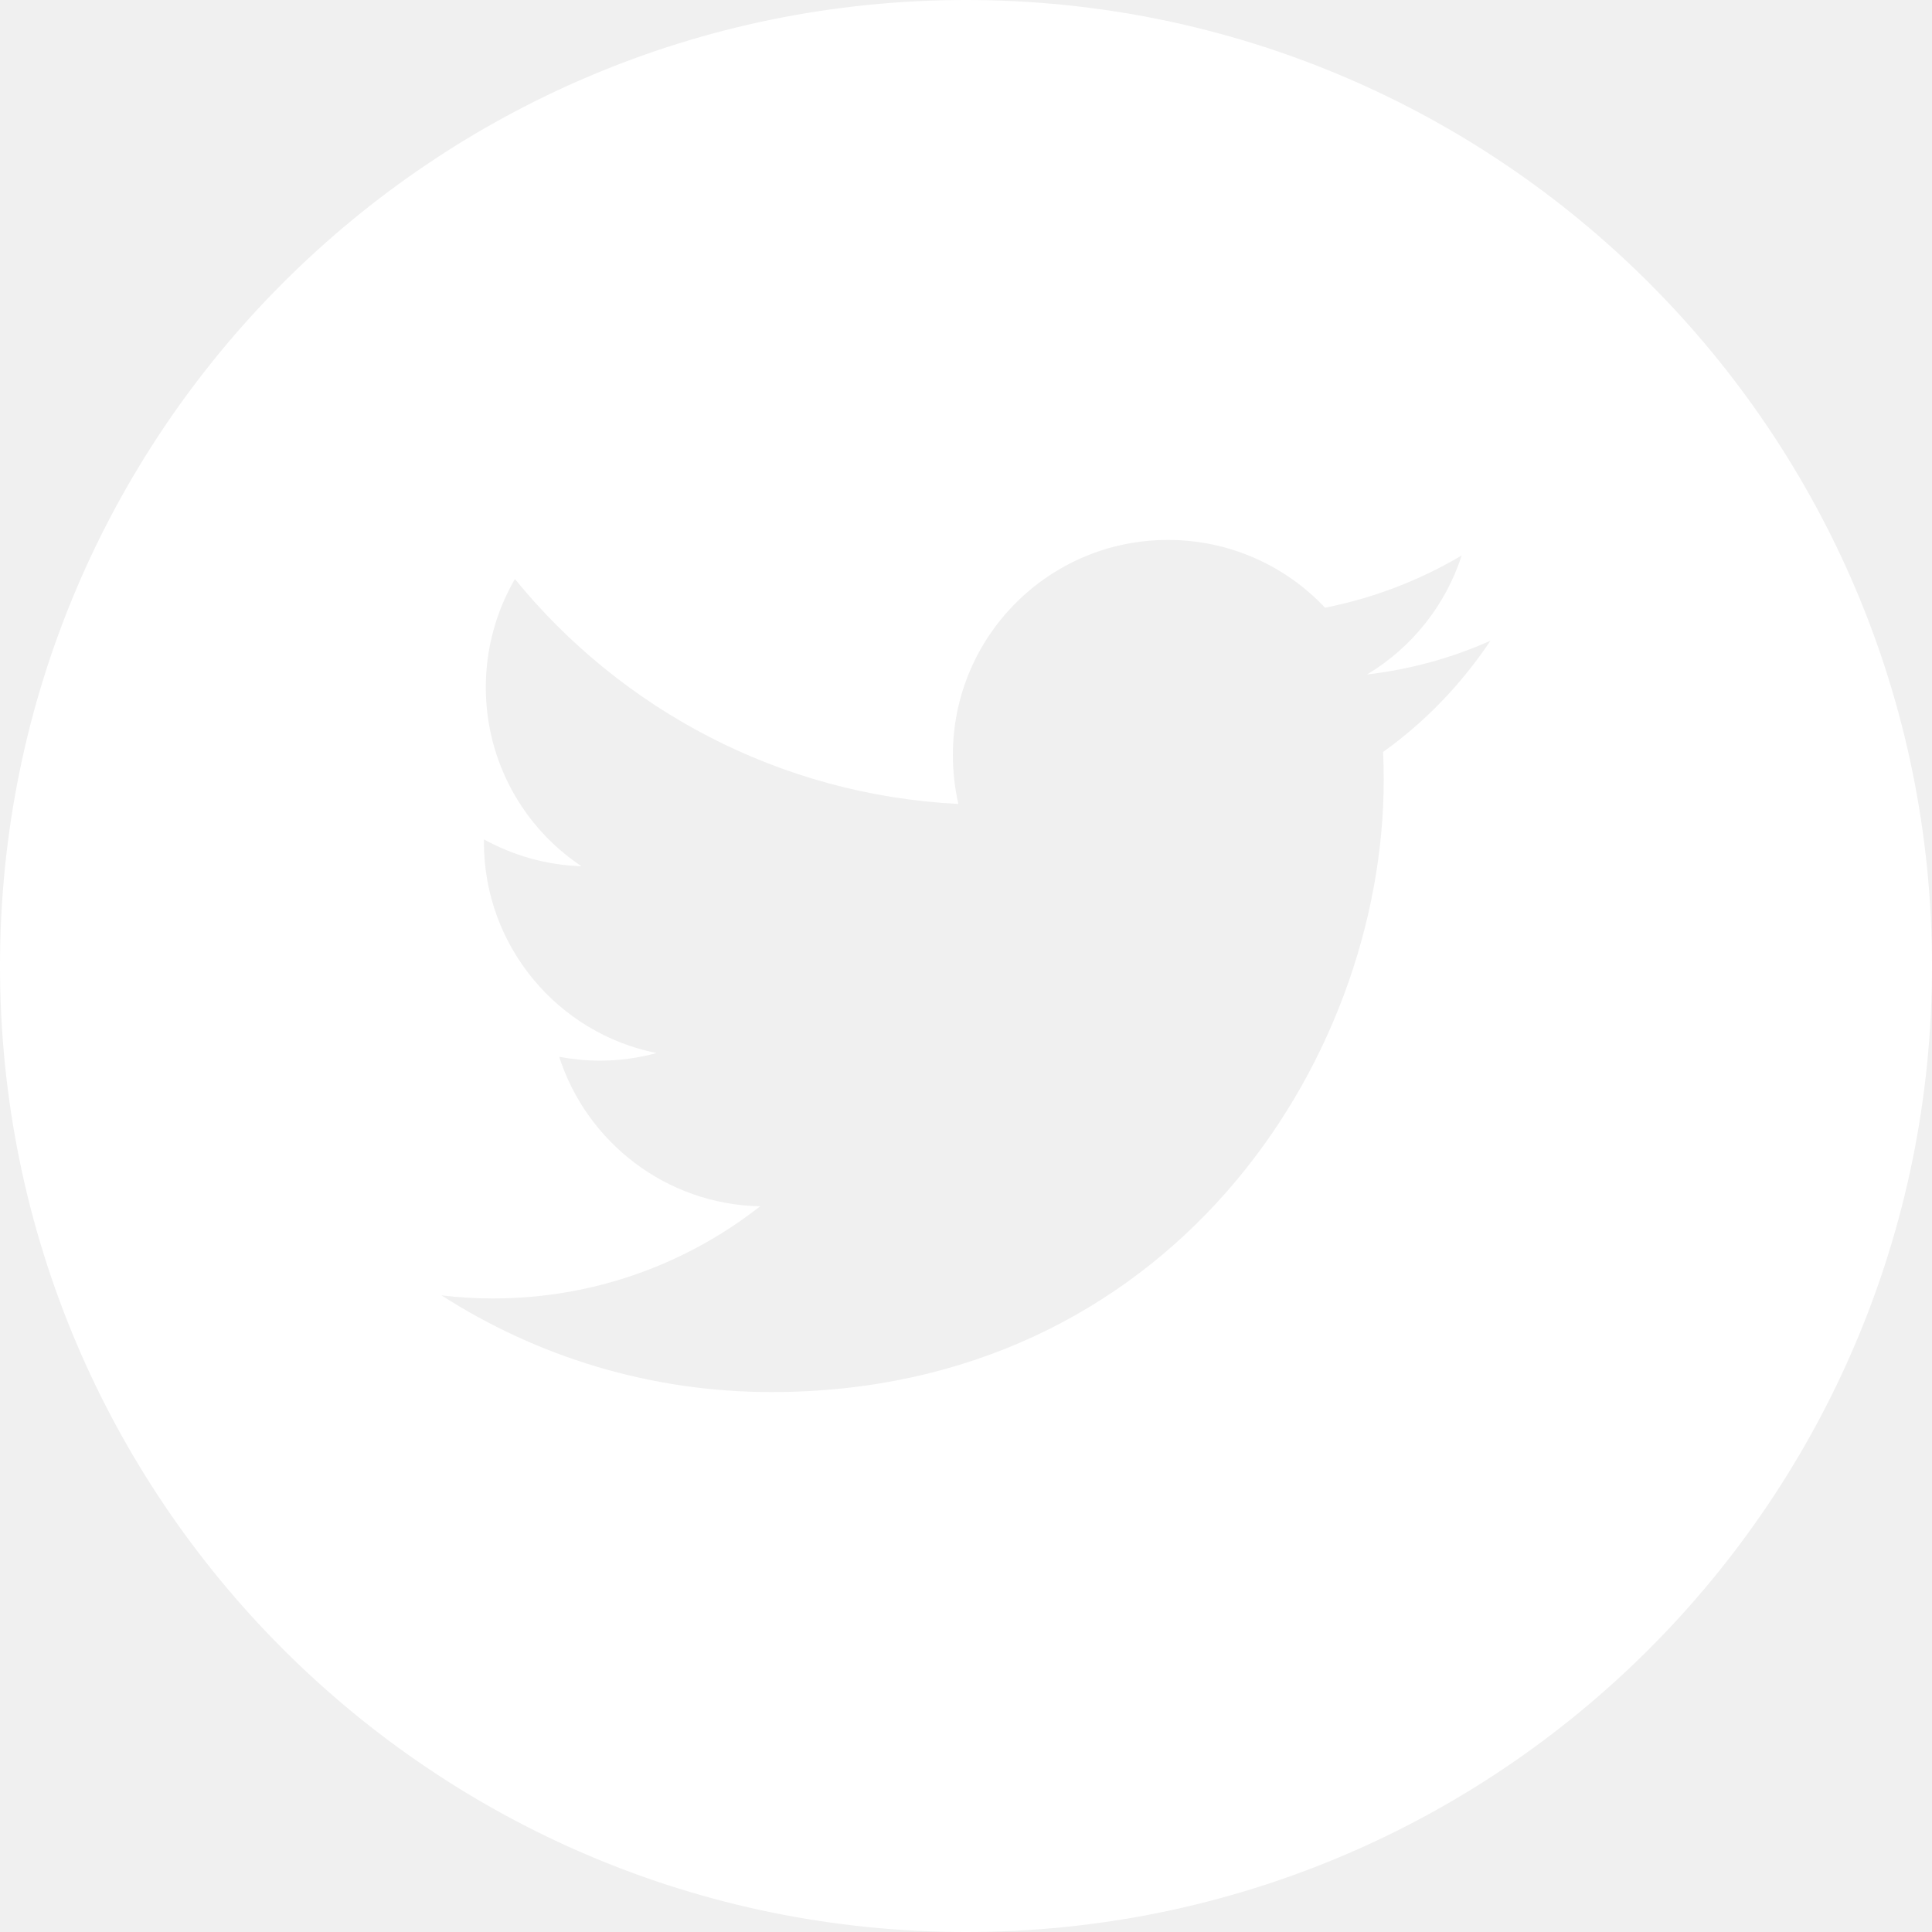
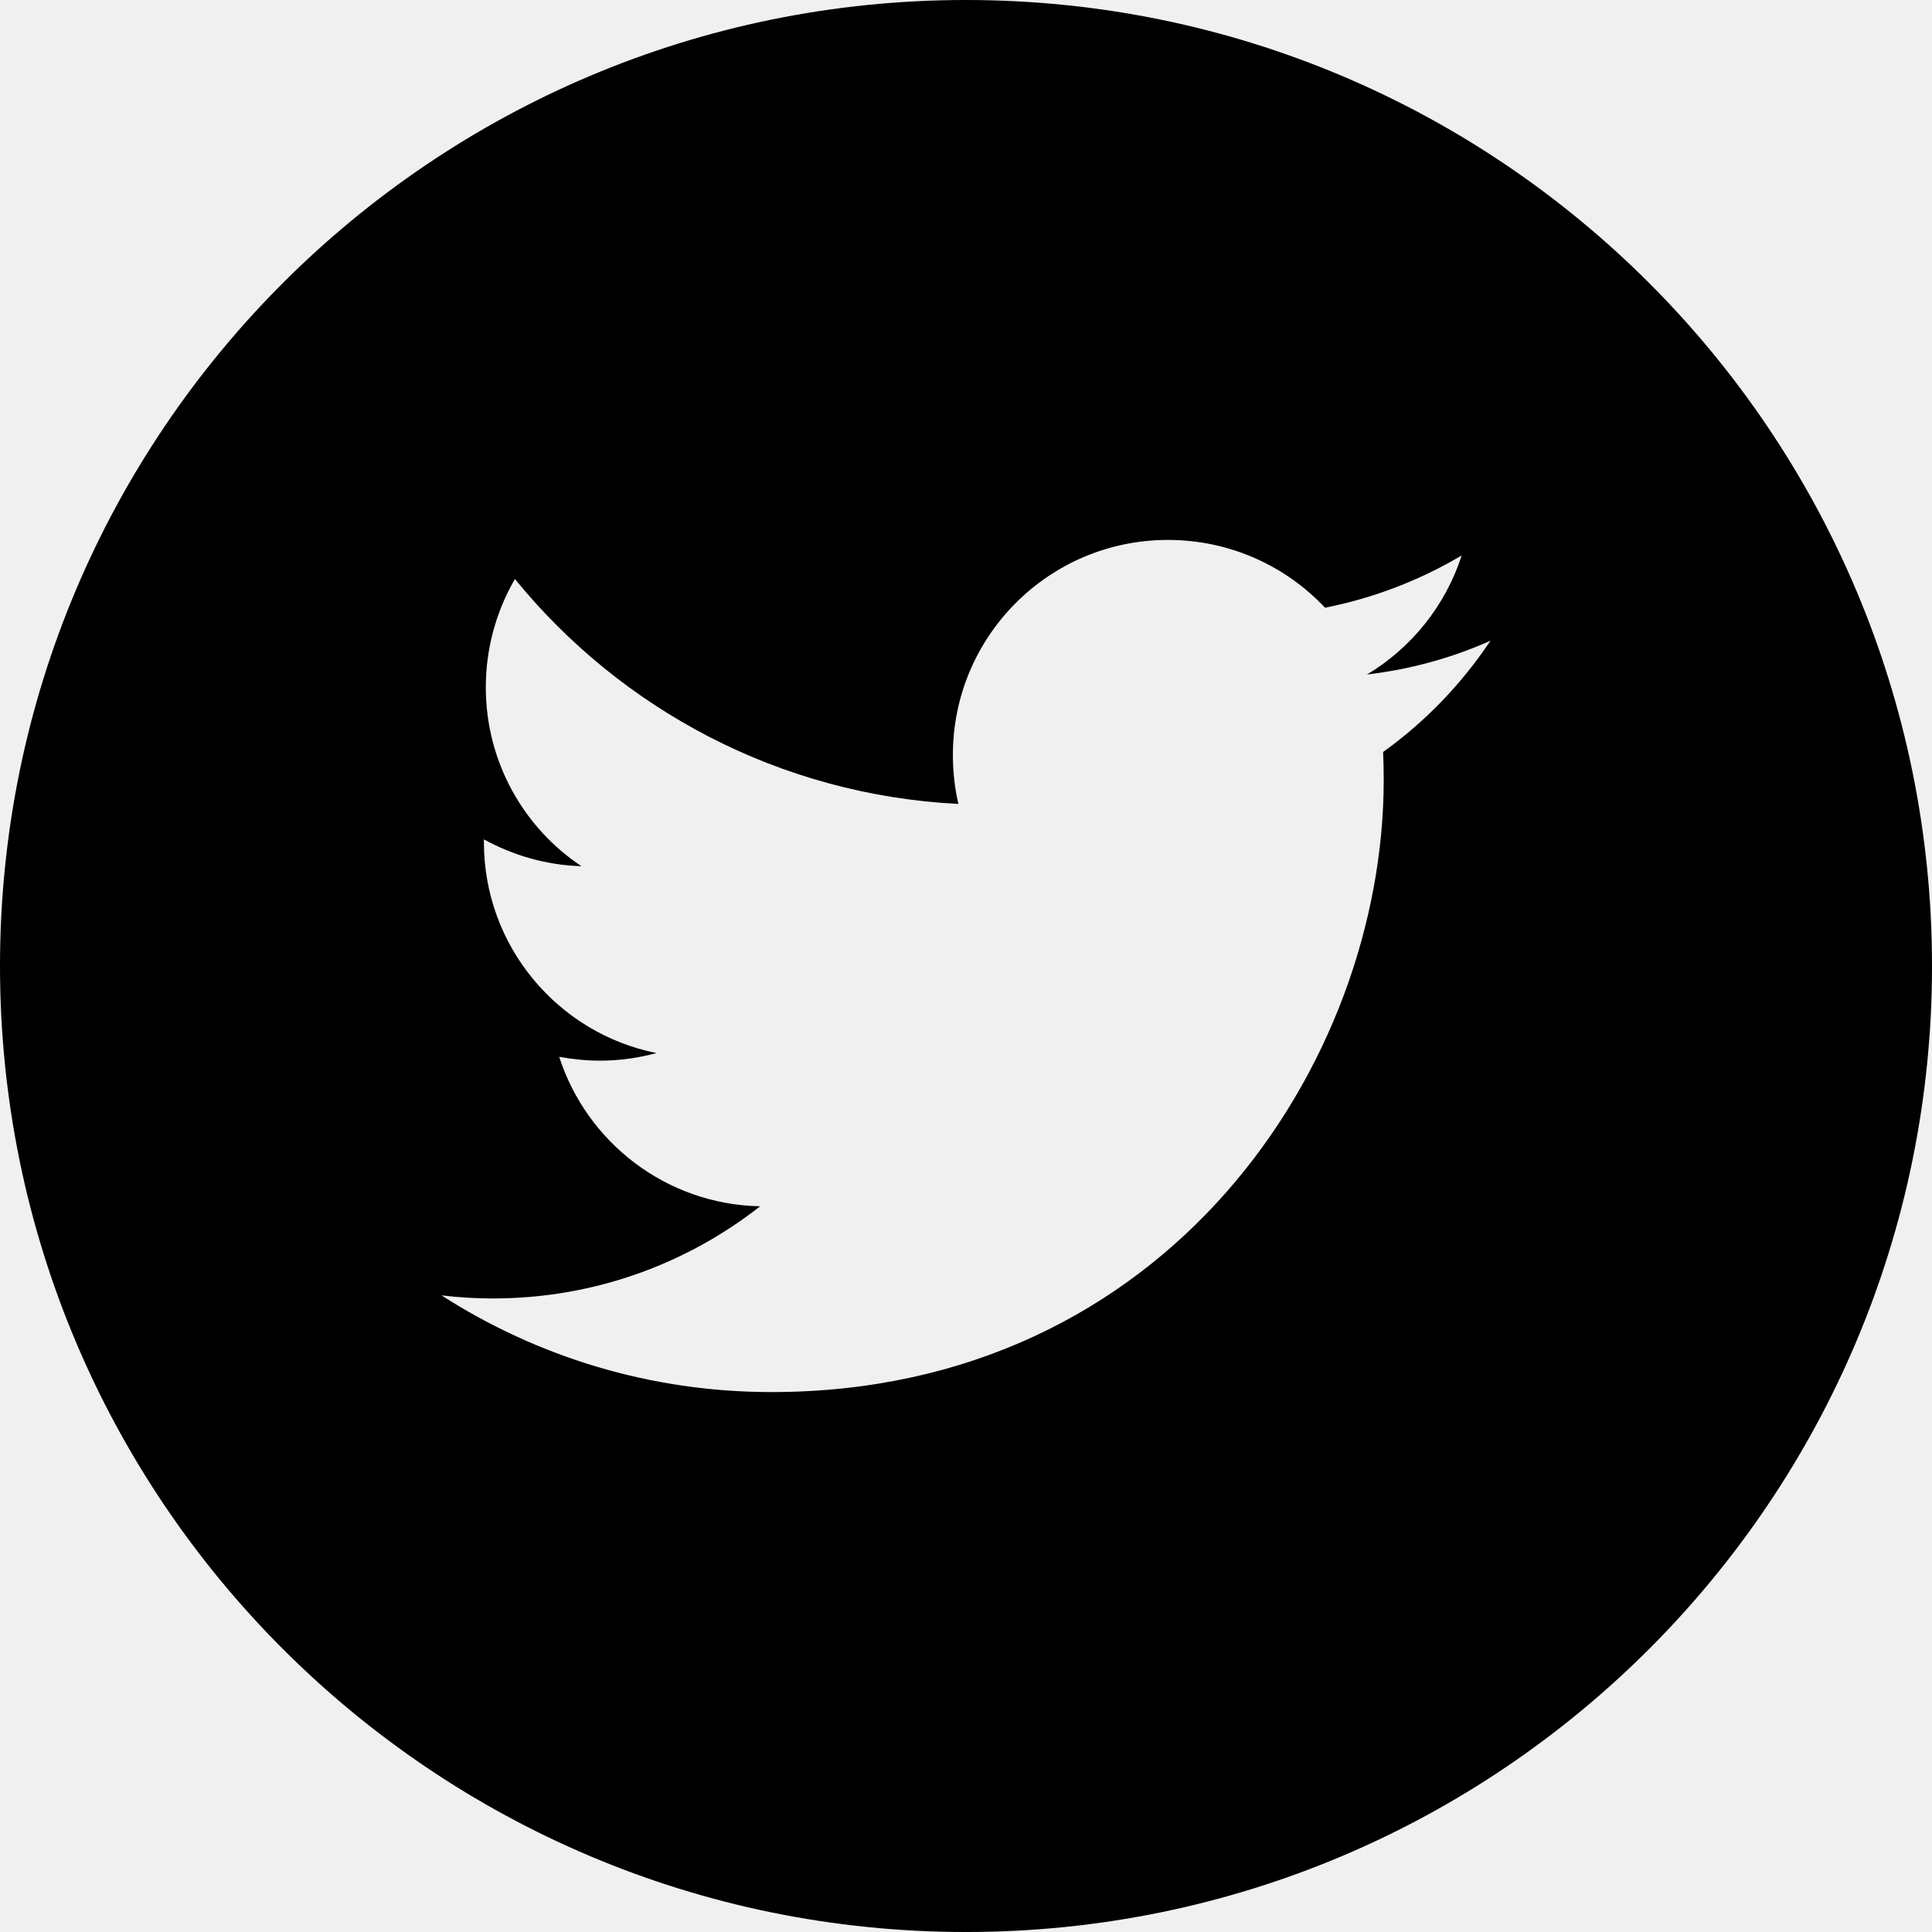
<svg xmlns="http://www.w3.org/2000/svg" viewBox="0 0 333333 333333" shape-rendering="geometricPrecision" text-rendering="geometricPrecision" image-rendering="optimizeQuality" fill-rule="evenodd" clip-rule="evenodd">
-   <path d="M166667 0c92048 0 166667 74619 166667 166667s-74619 166667-166667 166667S0 258715 0 166667 74619 0 166667 0zm90493 110539c-6654 2976-13822 4953-21307 5835 7669-4593 13533-11870 16333-20535-7168 4239-15133 7348-23574 9011-6787-7211-16426-11694-27105-11694-20504 0-37104 16610-37104 37101 0 2893 320 5722 949 8450-30852-1564-58204-16333-76513-38806-3285 5666-5022 12109-5022 18661v4c0 12866 6532 24246 16500 30882-6083-180-11804-1876-16828-4626v464c0 17993 12789 33007 29783 36400-3113 845-6400 1313-9786 1313-2398 0-4709-247-7007-665 4746 14736 18448 25478 34673 25791-12722 9967-28700 15902-46120 15902-3006 0-5935-184-8860-534 16466 10565 35972 16684 56928 16684 68271 0 105636-56577 105636-105632 0-1630-36-3209-104-4806 7251-5187 13538-11733 18514-19185l17-17-3 2z" fill="#FFFFFF" />
+   <path d="M166667 0c92048 0 166667 74619 166667 166667s-74619 166667-166667 166667S0 258715 0 166667 74619 0 166667 0zm90493 110539c-6654 2976-13822 4953-21307 5835 7669-4593 13533-11870 16333-20535-7168 4239-15133 7348-23574 9011-6787-7211-16426-11694-27105-11694-20504 0-37104 16610-37104 37101 0 2893 320 5722 949 8450-30852-1564-58204-16333-76513-38806-3285 5666-5022 12109-5022 18661v4c0 12866 6532 24246 16500 30882-6083-180-11804-1876-16828-4626v464c0 17993 12789 33007 29783 36400-3113 845-6400 1313-9786 1313-2398 0-4709-247-7007-665 4746 14736 18448 25478 34673 25791-12722 9967-28700 15902-46120 15902-3006 0-5935-184-8860-534 16466 10565 35972 16684 56928 16684 68271 0 105636-56577 105636-105632 0-1630-36-3209-104-4806 7251-5187 13538-11733 18514-19185l17-17-3 2z" fill="currentColor" />
</svg>
